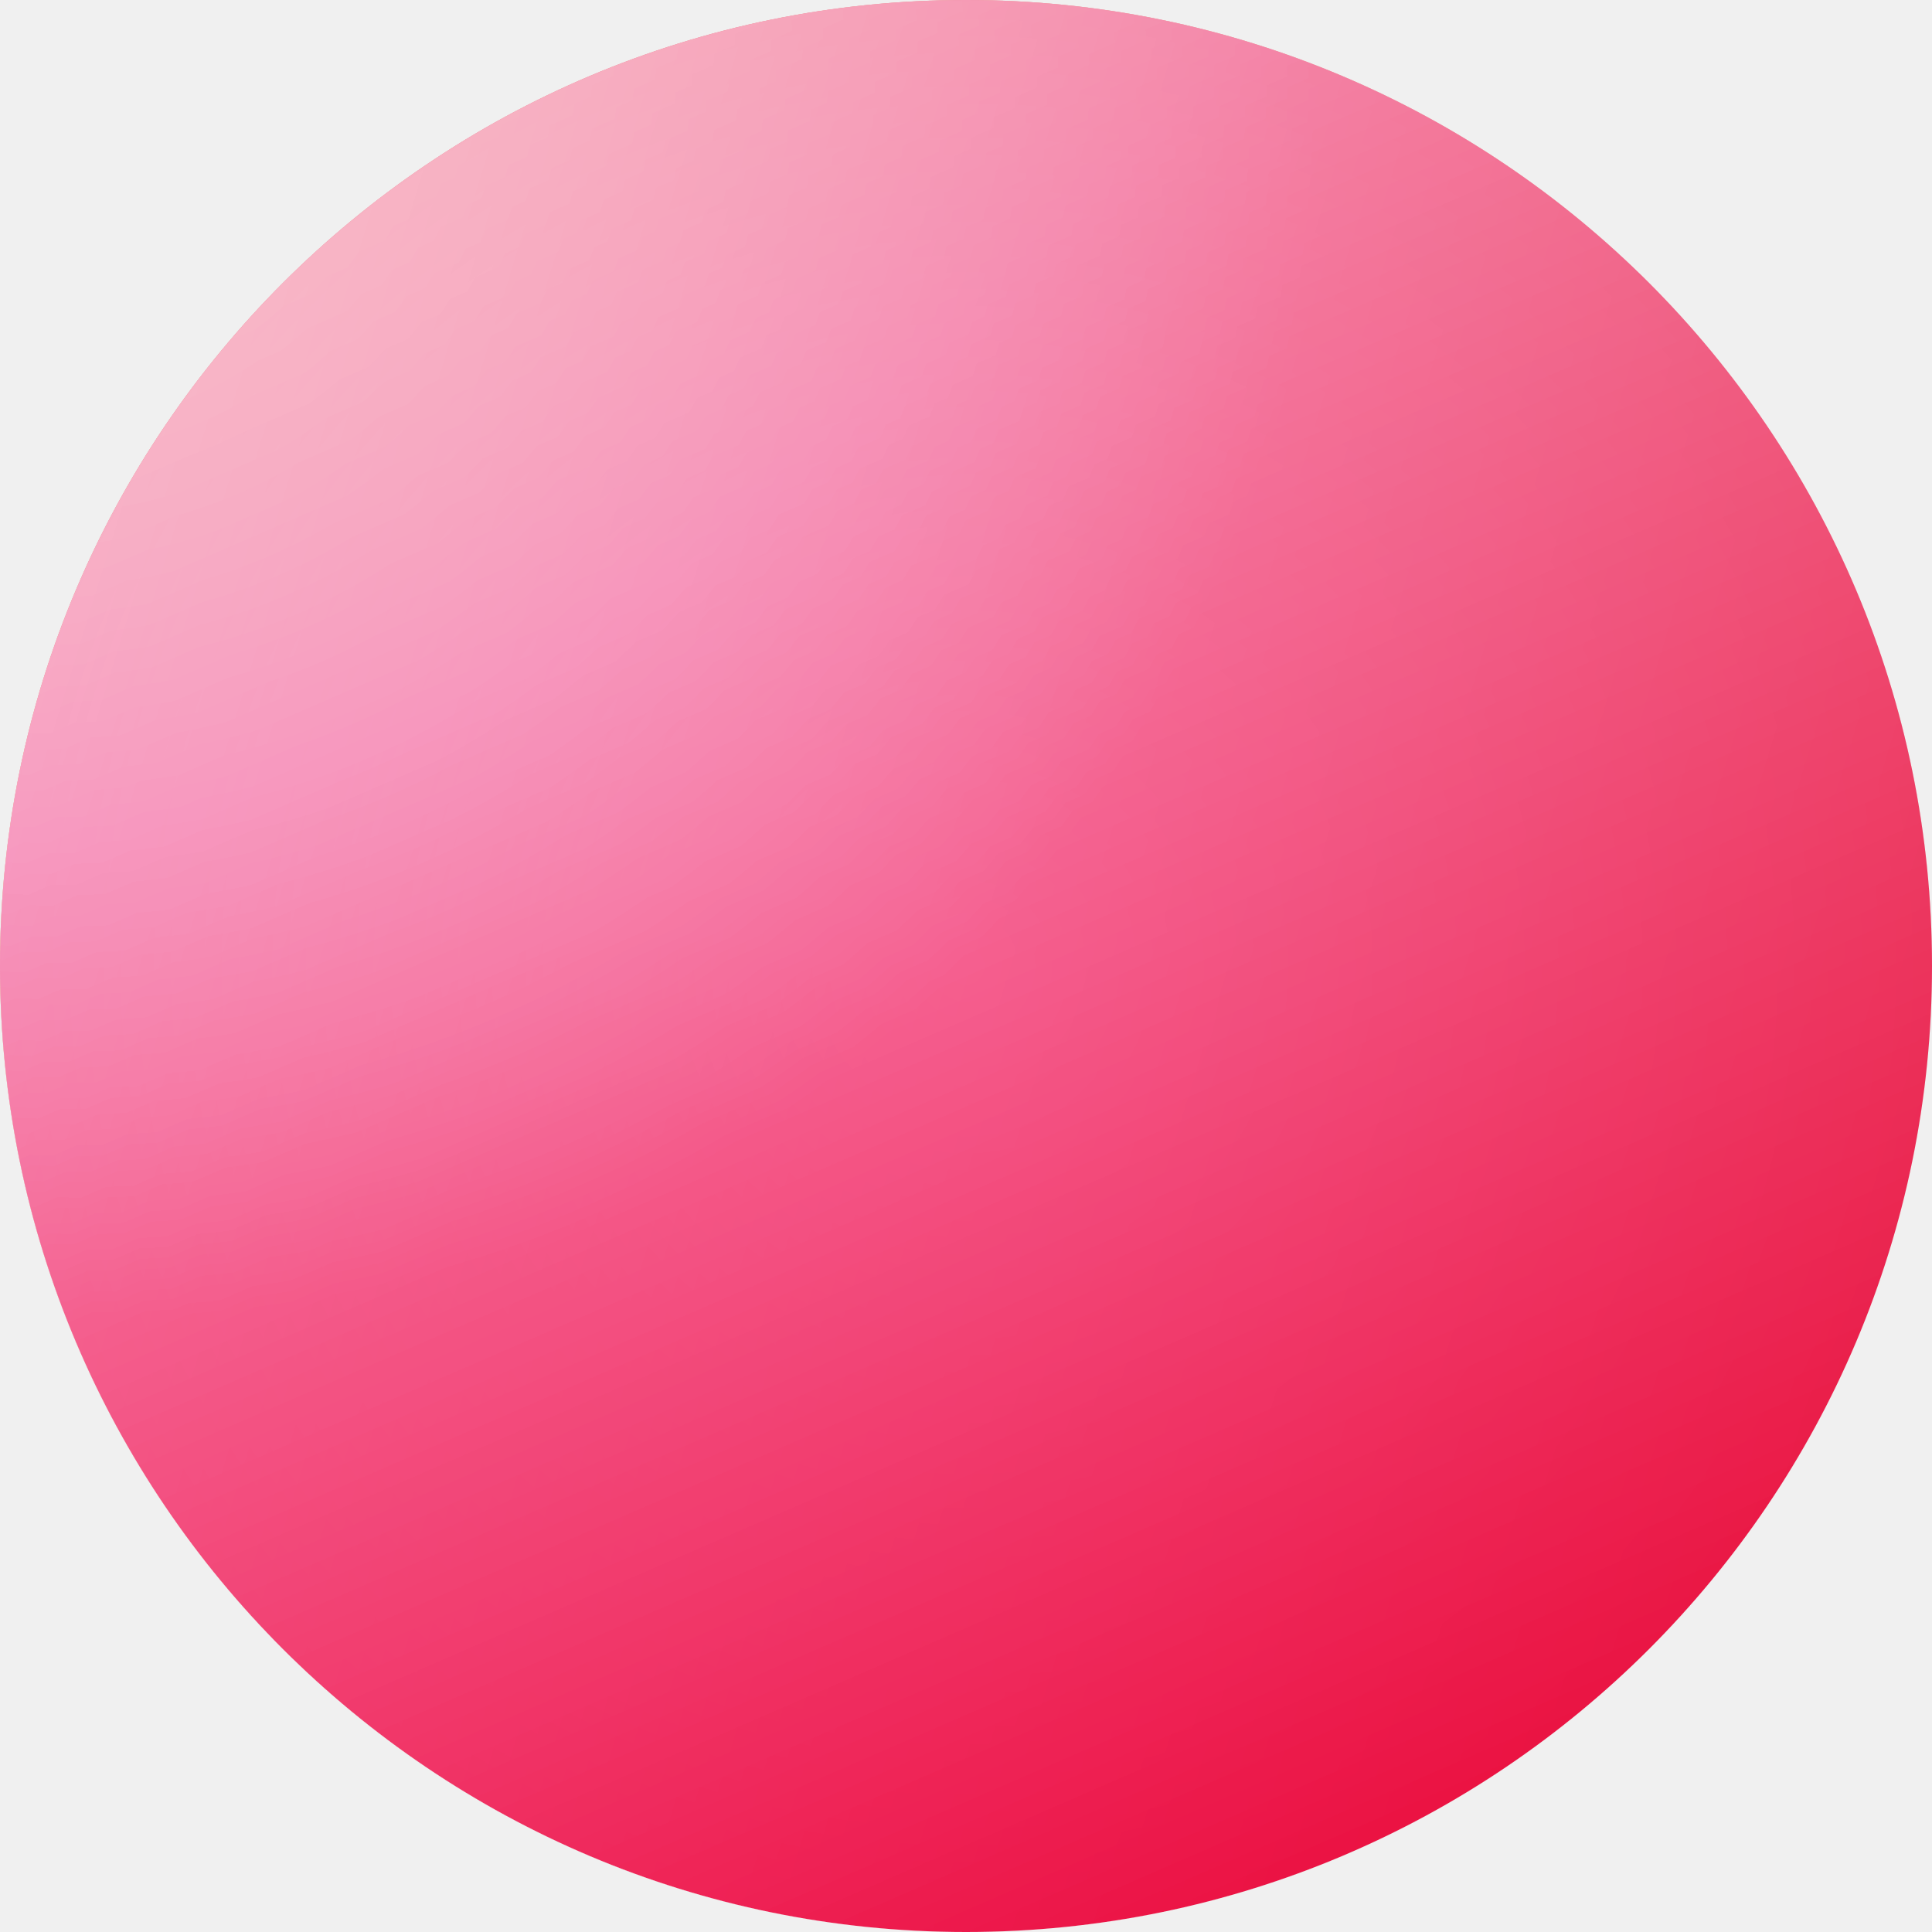
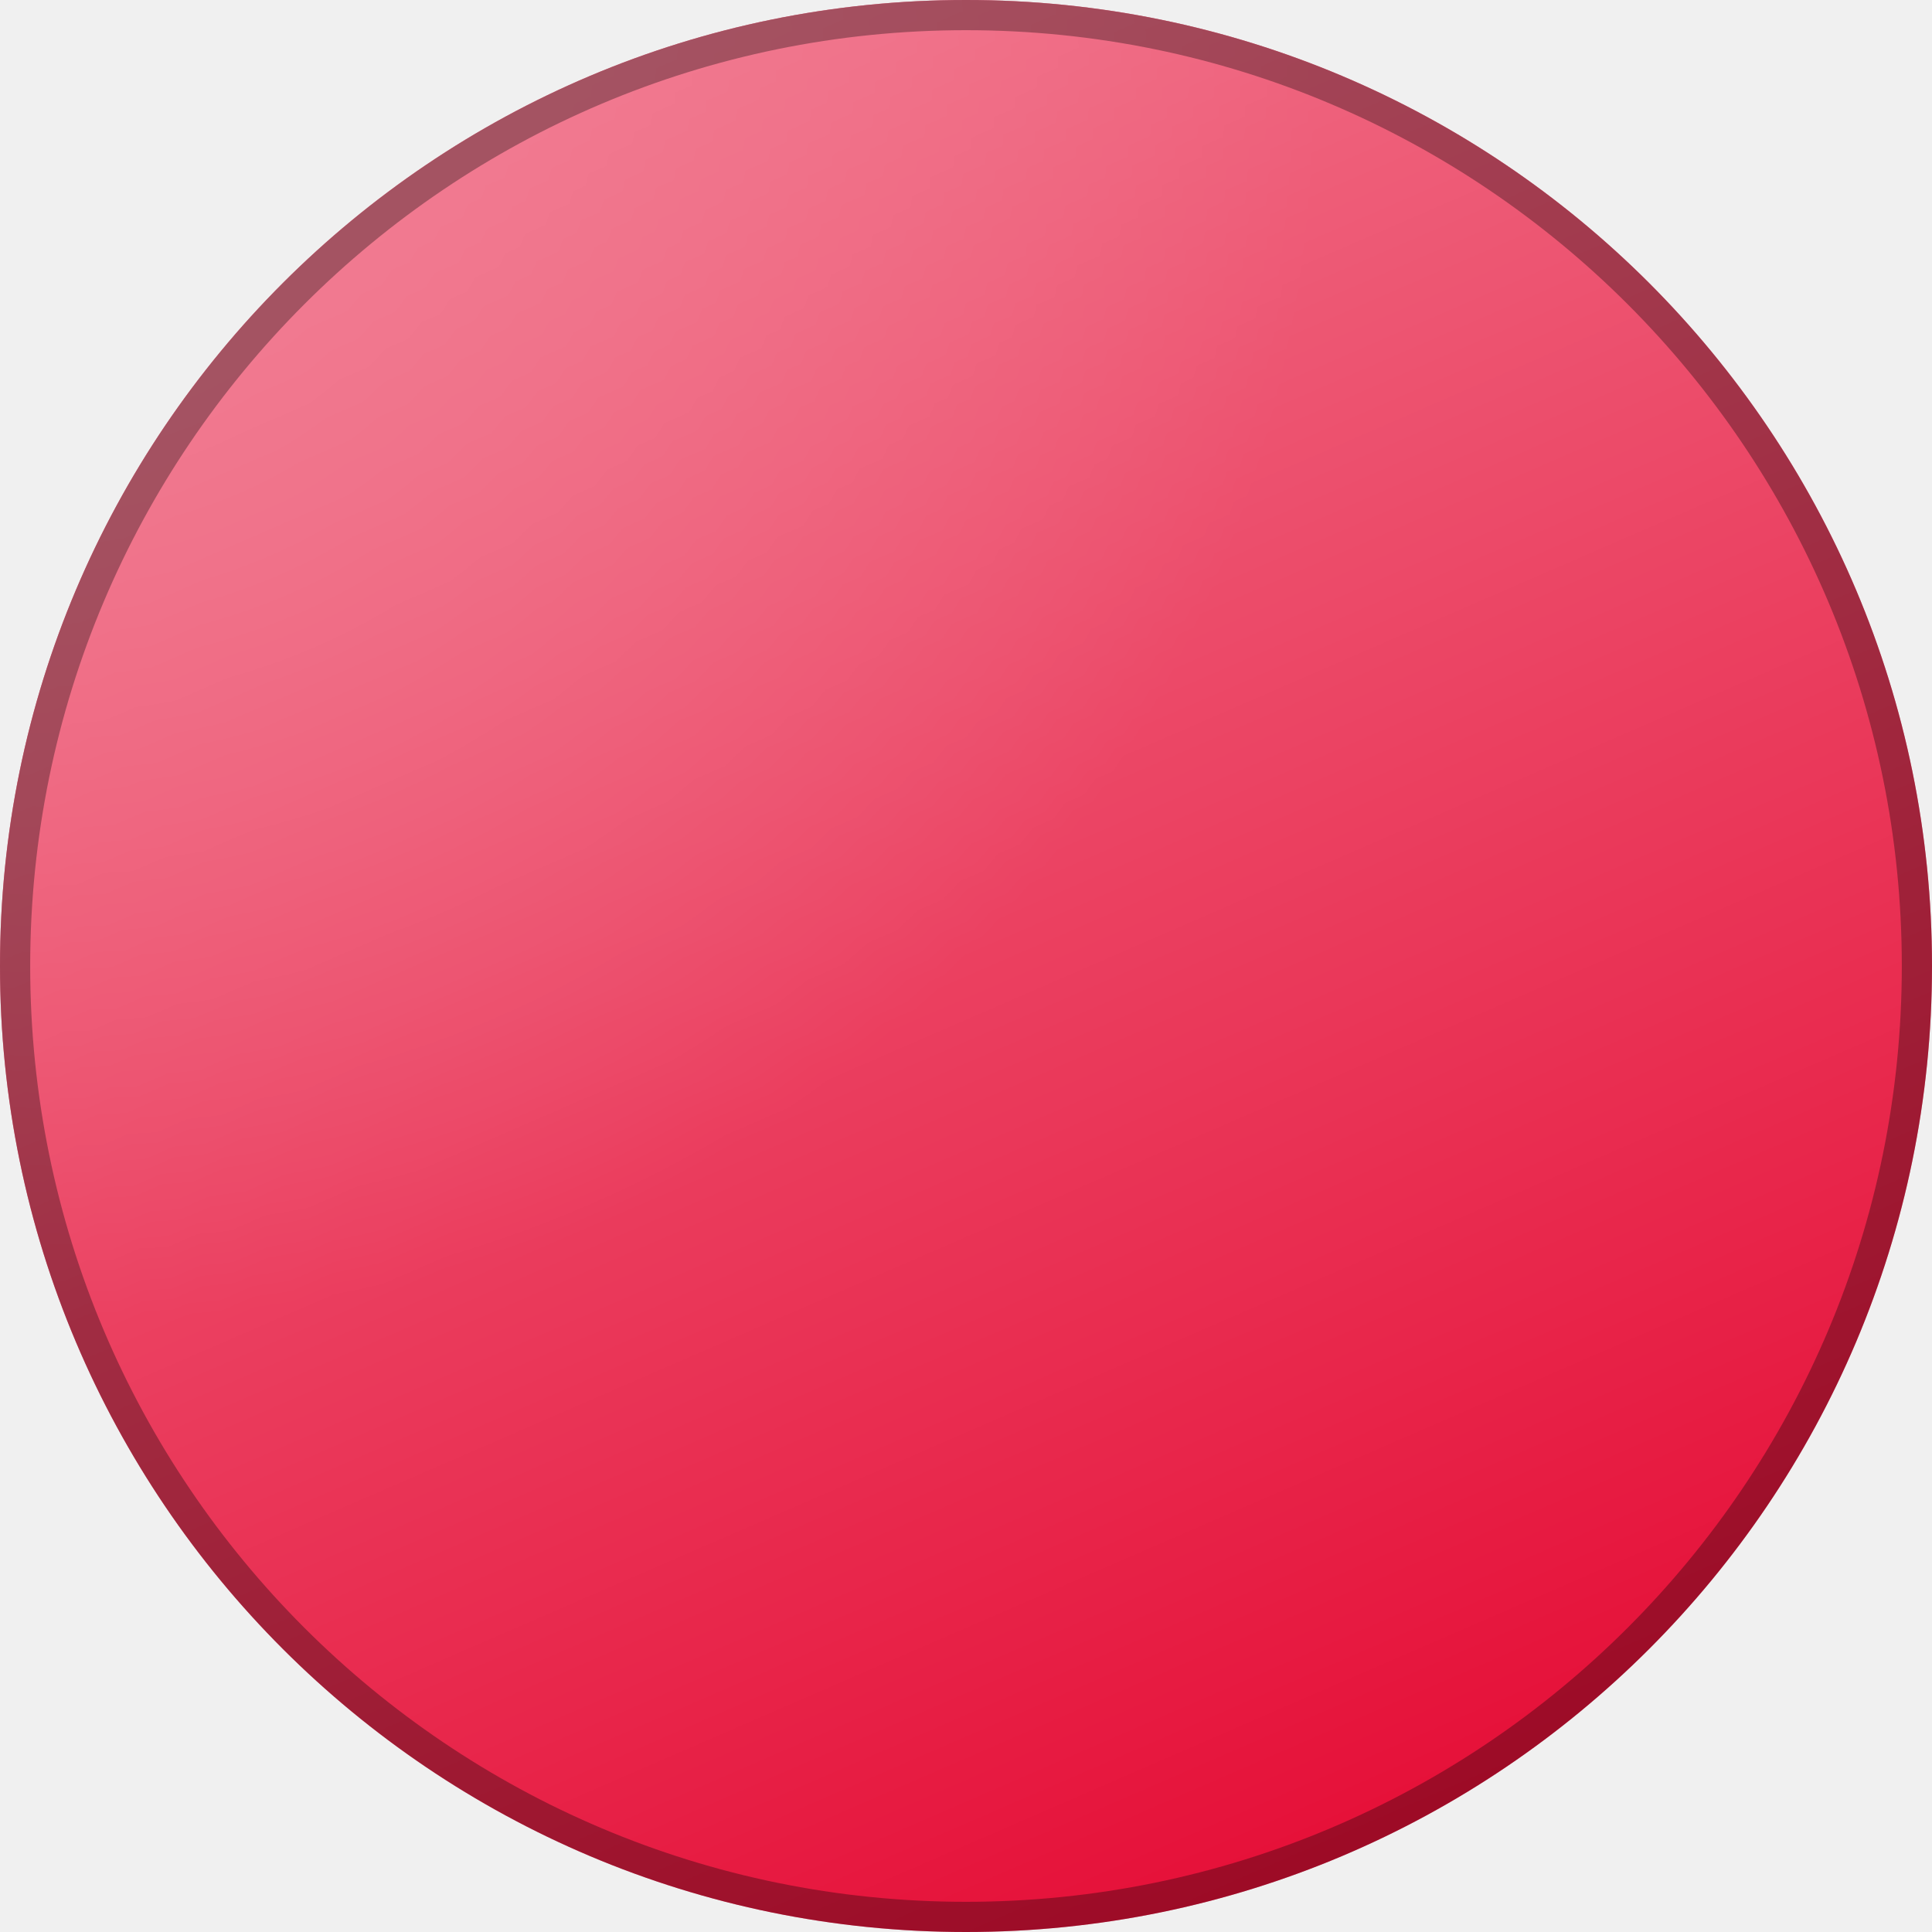
<svg xmlns="http://www.w3.org/2000/svg" width="32" height="32" viewBox="0 0 32 32" fill="none">
  <g clip-path="url(#clip0_6302_178)">
    <rect width="32" height="32" rx="16" fill="#E4002B" />
    <g clip-path="url(#clip1_6302_178)">
-       <g style="mix-blend-mode:hard-light" opacity="0.5">
+       <g opacity="0.5">
        <path d="M0 0H32V32H0V0Z" fill="url(#paint0_linear_6302_178)" />
        <path d="M0 0H32V32H0V0Z" fill="url(#paint1_radial_6302_178)" />
      </g>
-       <g style="mix-blend-mode:overlay">
-         <path d="M0 0H32V32H0V0Z" fill="url(#paint2_linear_6302_178)" />
-         <path d="M0 0H32V32H0V0Z" fill="url(#paint3_radial_6302_178)" fill-opacity="0.64" style="mix-blend-mode:color" />
-       </g>
    </g>
  </g>
+   <rect x="0.25" y="0.25" width="31.5" height="31.5" rx="15.75" stroke="black" stroke-opacity="0.32" stroke-width="0.5" />
  <defs>
    <linearGradient id="paint0_linear_6302_178" x1="-2.47457e-09" y1="-2.47306e-09" x2="16.763" y2="38.598" gradientUnits="userSpaceOnUse">
      <stop stop-color="white" />
      <stop offset="1" stop-color="white" stop-opacity="0" />
    </linearGradient>
    <radialGradient id="paint1_radial_6302_178" cx="0" cy="0" r="1" gradientUnits="userSpaceOnUse" gradientTransform="translate(-3.45555e-08 -0.0193926) rotate(44.9999) scale(45.2549 42.1664)">
      <stop stop-color="white" />
      <stop offset="0.5" stop-color="white" stop-opacity="0" />
    </radialGradient>
-     <linearGradient id="paint2_linear_6302_178" x1="-2.70959e-07" y1="1.16764e-06" x2="38.22" y2="11.724" gradientUnits="userSpaceOnUse">
-       <stop stop-color="white" stop-opacity="0.5" />
-       <stop offset="1" stop-color="white" stop-opacity="0" />
-     </linearGradient>
-     <radialGradient id="paint3_radial_6302_178" cx="0" cy="0" r="1" gradientUnits="userSpaceOnUse" gradientTransform="translate(16 16) rotate(45) scale(22.6274)">
-       <stop stop-color="white" stop-opacity="0.5" />
-       <stop offset="1" stop-color="white" stop-opacity="0" />
-     </radialGradient>
    <clipPath id="clip0_6302_178">
      <rect width="32" height="32" rx="16" fill="white" />
    </clipPath>
    <clipPath id="clip1_6302_178">
      <rect width="32" height="32" fill="white" />
    </clipPath>
  </defs>
</svg>
